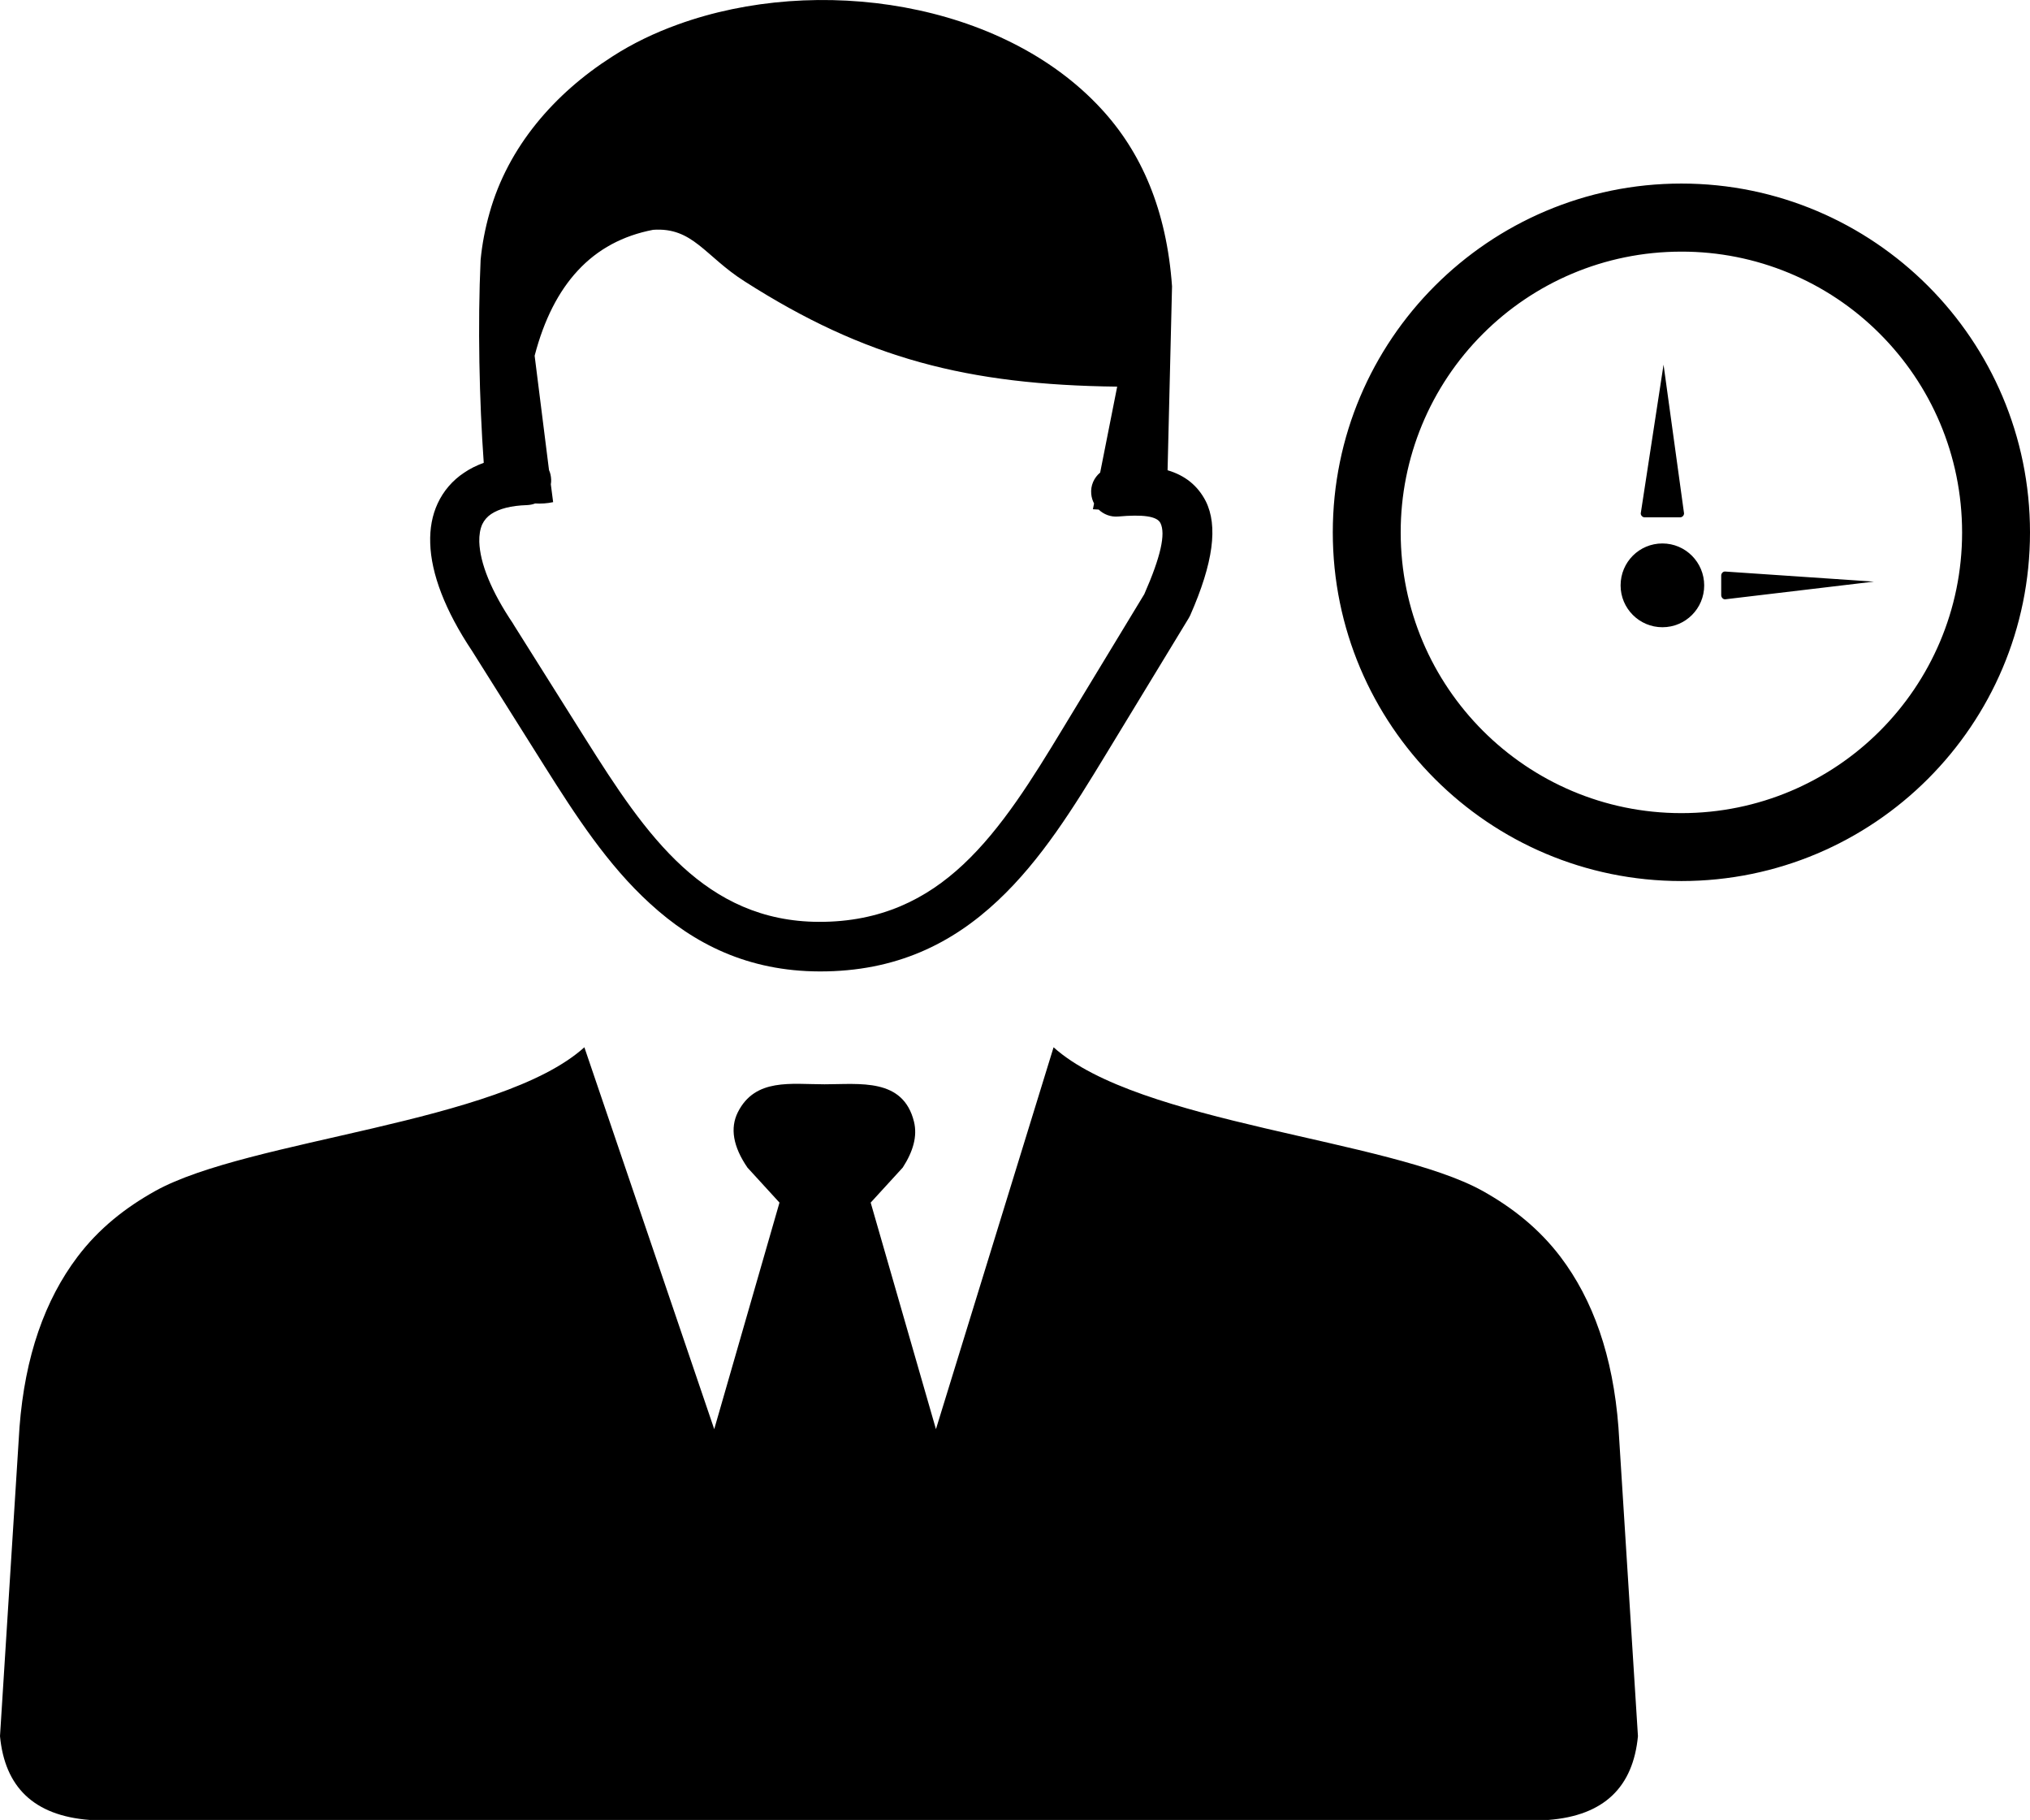
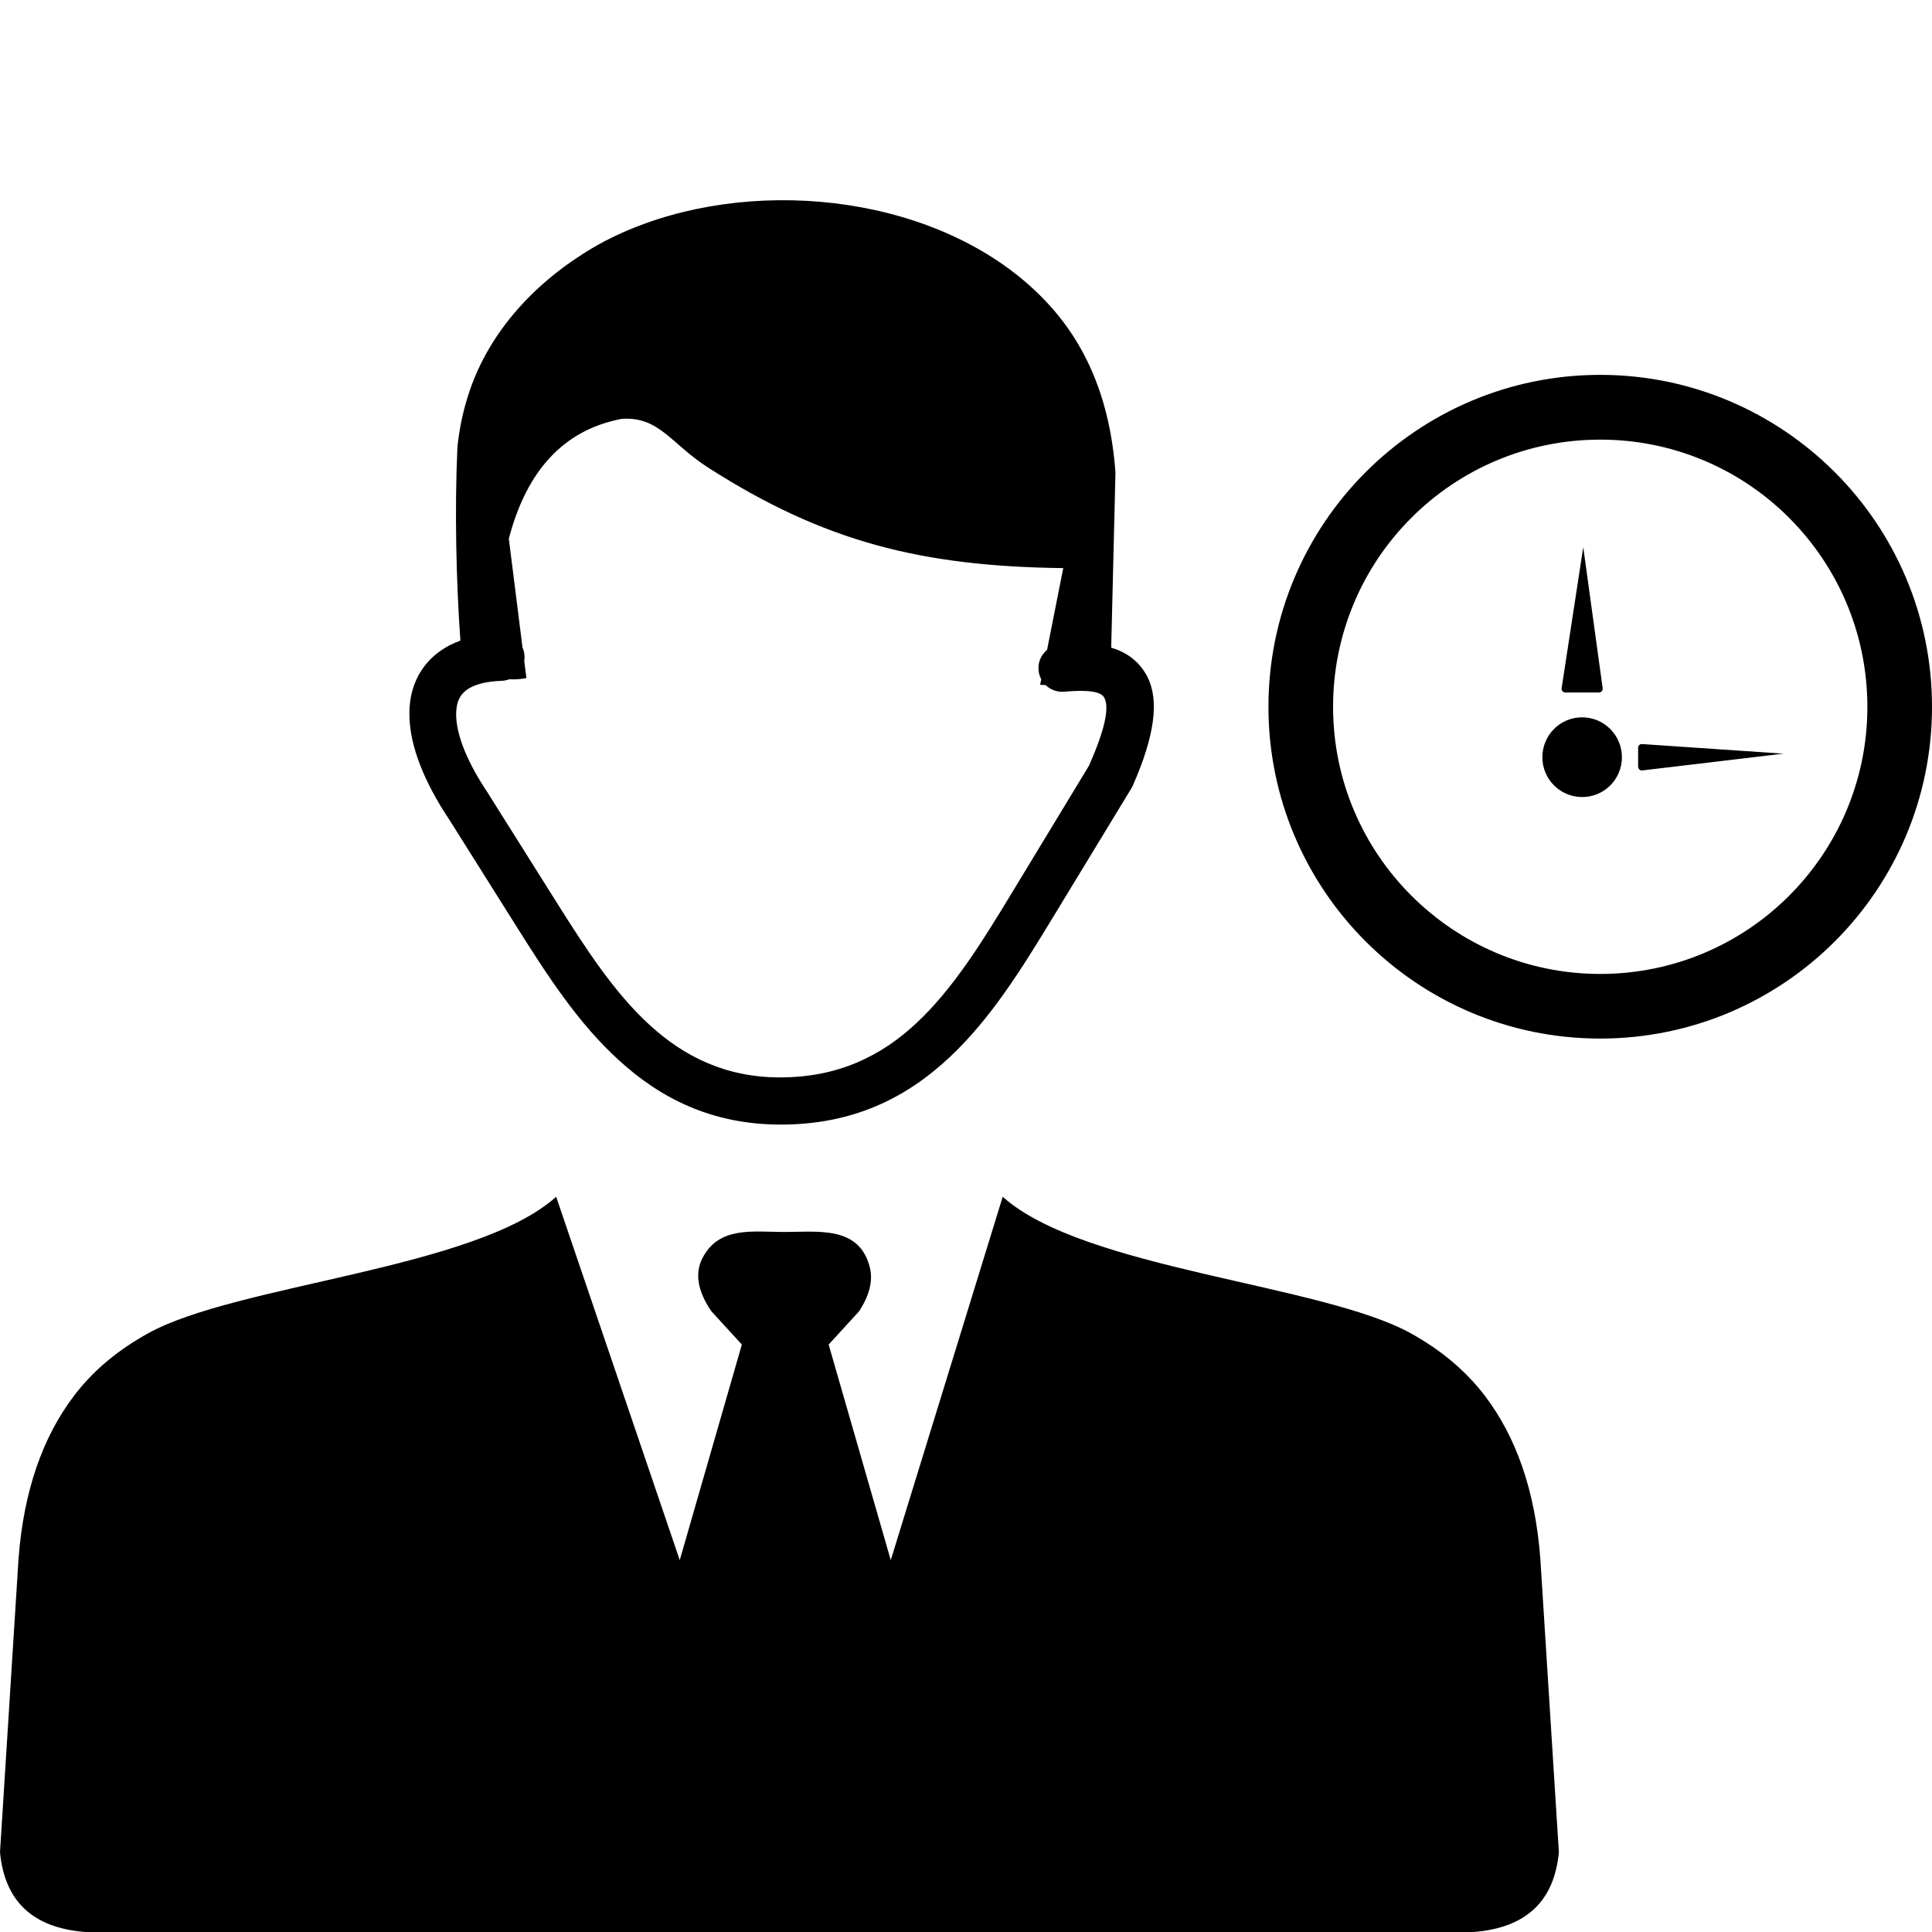
- <svg xmlns="http://www.w3.org/2000/svg" width="122.87" height="110.138">
-   <path d="M101.77 11.108c5.82 0 11.1 2.37 14.92 6.19 3.82 3.82 6.18 9.1 6.18 14.92 0 5.83-2.36 11.1-6.18 14.92-3.82 3.82-9.1 6.18-14.92 6.18-5.83 0-11.1-2.36-14.92-6.18-3.82-3.82-6.18-9.1-6.18-14.92s2.36-11.1 6.18-14.92c3.82-3.82 9.1-6.19 14.92-6.19zm-69.38 19.36c.36.02.72 0 1.09-.08l-.14-1.08c.02-.09.02-.19.02-.29-.01-.2-.05-.4-.13-.57l-.87-6.92c.57-2.19 1.45-3.9 2.61-5.15 1.21-1.31 2.74-2.12 4.56-2.47 2.41-.17 3.13 1.59 5.54 3.12 7.32 4.68 13.51 6.26 22.55 6.37l-1.03 5.2c-.37.31-.59.78-.54 1.3.02.21.08.4.17.57l-.07.35c.12.01.23.01.35.02.3.29.73.46 1.18.42 1.47-.13 2.35-.03 2.56.4.32.65.02 2.03-.98 4.3l-4.93 8.13c-1.83 3.02-3.69 6.04-6.03 8.23-2.23 2.09-4.98 3.48-8.73 3.47-3.46-.01-6.08-1.35-8.24-3.32-2.27-2.07-4.1-4.91-5.86-7.7l-4.39-6.98-.02-.04c-1.33-1.97-2.01-3.67-2.05-4.96-.01-.41.05-.77.18-1.06.12-.25.3-.46.54-.62.48-.32 1.2-.51 2.16-.54.19-.01.35-.04.5-.1zm2.98 32.91l7.86 23.11 3.95-13.71-1.94-2.12c-.87-1.27-1.06-2.39-.58-3.35 1.05-2.08 3.22-1.69 5.25-1.69 2.13 0 4.75-.4 5.41 2.26.22.89-.06 1.82-.68 2.78l-1.94 2.12 3.95 13.71 7.12-23.11c5.13 4.62 20.33 5.55 25.98 8.7 1.79 1 3.4 2.27 4.7 3.98 1.97 2.6 3.18 6 3.51 10.32l1.18 18.69c-.29 3.05-2.02 4.81-5.43 5.07H5.43c-3.41-.26-5.14-2.02-5.43-5.07l1.18-18.69c.33-4.31 1.54-7.71 3.51-10.32 1.3-1.72 2.91-2.98 4.7-3.98 5.66-3.15 20.85-4.08 25.98-8.7zm35.3-34.92l.27-11.13c-.33-4.63-1.86-8.13-4.3-10.76-5.99-6.48-17.17-8.14-25.6-5.09-1.42.51-2.77 1.16-3.99 1.95-3.48 2.22-6.3 5.45-7.42 9.46-.27.95-.45 1.9-.54 2.84-.18 3.9-.08 8.54.19 12.28-.44.16-.84.36-1.19.6a4.48 4.48 0 0 0-1.6 1.86c-.33.71-.48 1.52-.45 2.4.05 1.84.9 4.08 2.53 6.52l4.39 6.98c1.86 2.95 3.81 5.97 6.38 8.31 2.67 2.45 5.94 4.1 10.27 4.11 4.64.01 8.03-1.7 10.78-4.28 2.64-2.47 4.61-5.67 6.55-8.86l5.01-8.24c.03-.06.06-.11.09-.17 1.4-3.18 1.69-5.41.94-6.91-.49-.95-1.26-1.56-2.31-1.87zm33.51 7.56v-1.19c0-.13.11-.25.24-.24l9 .61-9 1.07c-.13.01-.24-.12-.24-.25zm-3.56-3.13c1.4 0 2.53 1.14 2.53 2.54 0 1.4-1.13 2.53-2.53 2.53s-2.53-1.14-2.53-2.53c0-1.41 1.13-2.54 2.53-2.54zm-1.07-1.58h2.14c.13 0 .24-.11.24-.24l-1.24-9-1.38 9c0 .13.11.24.24.24zm14.23-11.11a16.919 16.919 0 0 0-12.01-4.97c-4.69 0-8.94 1.9-12.01 4.97a16.951 16.951 0 0 0-4.98 12.02c0 4.69 1.9 8.93 4.98 12.01 3.07 3.07 7.32 4.98 12.01 4.98 4.69 0 8.94-1.9 12.01-4.97 3.07-3.07 4.98-7.32 4.98-12.01 0-4.7-1.9-8.95-4.98-12.03z" />
+ <svg xmlns="http://www.w3.org/2000/svg" height="600" width="600">
+   <path d="M496.964 116.416c28.42 0 54.204 11.573 72.858 30.227C588.476 165.297 600 191.08 600 219.5c0 28.47-11.524 54.204-30.178 72.858-18.654 18.654-44.437 30.178-72.858 30.178-28.469 0-54.203-11.524-72.857-30.178-18.654-18.654-30.178-44.437-30.178-72.858 0-28.42 11.524-54.203 30.178-72.857 18.654-18.654 44.437-30.227 72.857-30.227zm-338.797 94.539c1.758.097 3.516 0 5.323-.391l-.684-5.274c.098-.44.098-.928.098-1.416-.049-.977-.244-1.953-.635-2.783l-4.248-33.792c2.783-10.694 7.08-19.045 12.745-25.149 5.909-6.397 13.38-10.352 22.267-12.061 11.769-.83 15.285 7.764 27.053 15.235 35.745 22.854 65.972 30.57 110.117 31.106l-5.03 25.393c-1.807 1.514-2.881 3.809-2.637 6.348a7.404 7.404 0 0 0 .83 2.784l-.342 1.709c.586.049 1.124.049 1.71.097 1.464 1.417 3.564 2.247 5.762 2.051 7.178-.634 11.475-.146 12.5 1.954 1.563 3.174.098 9.913-4.785 20.998l-24.074 39.7c-8.936 14.747-18.02 29.495-29.446 40.189-10.89 10.206-24.318 16.993-42.63 16.945-16.896-.05-29.69-6.593-40.238-16.213-11.085-10.108-20.021-23.976-28.615-37.6L151.77 246.7l-.097-.196c-6.495-9.62-9.816-17.92-10.011-24.22-.049-2.002.244-3.76.879-5.176a7.491 7.491 0 0 1 2.637-3.028c2.344-1.563 5.86-2.49 10.548-2.637.927-.049 1.709-.195 2.441-.488zM172.72 371.66l38.382 112.851 19.289-66.949-9.474-10.352c-4.248-6.202-5.176-11.671-2.832-16.359 5.128-10.157 15.724-8.253 25.637-8.253 10.401 0 23.195-1.953 26.418 11.037 1.074 4.346-.293 8.887-3.32 13.575l-9.474 10.352 19.289 66.95 34.768-112.852c25.051 22.56 99.276 27.102 126.866 42.484 8.741 4.883 16.603 11.085 22.951 19.435 9.62 12.697 15.529 29.3 17.14 50.395l5.762 91.267c-1.416 14.894-9.864 23.488-26.515 24.758H26.516C9.864 598.73 1.416 590.136 0 575.242l5.762-91.267c1.612-21.047 7.52-37.65 17.14-50.395 6.348-8.399 14.21-14.552 22.951-19.435 27.64-15.382 101.815-19.923 126.866-42.484zM345.096 201.14l1.319-54.35c-1.612-22.609-9.083-39.7-20.998-52.543-29.25-31.643-83.845-39.75-125.01-24.856-6.934 2.49-13.527 5.665-19.484 9.523-16.994 10.84-30.764 26.613-36.233 46.195a77.899 77.899 0 0 0-2.637 13.868c-.88 19.045-.391 41.703.927 59.966-2.148.781-4.102 1.758-5.81 2.93a21.877 21.877 0 0 0-7.814 9.083c-1.611 3.467-2.344 7.422-2.197 11.72.244 8.984 4.395 19.923 12.354 31.838l21.438 34.085c9.082 14.405 18.605 29.152 31.154 40.58 13.039 11.963 29.007 20.02 50.151 20.07 22.658.048 39.212-8.302 52.641-20.901 12.892-12.061 22.512-27.688 31.985-43.265l24.465-40.238c.146-.293.293-.537.44-.83 6.836-15.529 8.252-26.418 4.59-33.743-2.393-4.639-6.153-7.618-11.28-9.132zm163.637 36.917v-5.81c0-.635.537-1.221 1.172-1.173l43.949 2.98-43.95 5.224c-.634.05-1.171-.586-1.171-1.22zm-17.384-15.284c6.836 0 12.354 5.567 12.354 12.403a12.338 12.338 0 0 1-12.354 12.355c-6.837 0-12.355-5.567-12.355-12.355 0-6.885 5.518-12.403 12.355-12.403zm-5.225-7.715h10.45c.634 0 1.172-.538 1.172-1.172l-6.056-43.95-6.738 43.95c0 .634.537 1.172 1.172 1.172zm69.488-54.253a82.619 82.619 0 0 0-58.648-24.27c-22.902 0-43.656 9.279-58.647 24.27a82.775 82.775 0 0 0-24.318 58.696c0 22.903 9.278 43.607 24.318 58.648 14.991 14.991 35.745 24.318 58.647 24.318 22.903 0 43.656-9.278 58.648-24.27 14.991-14.991 24.318-35.745 24.318-58.647 0-22.951-9.278-43.705-24.318-58.745z" />
</svg>
